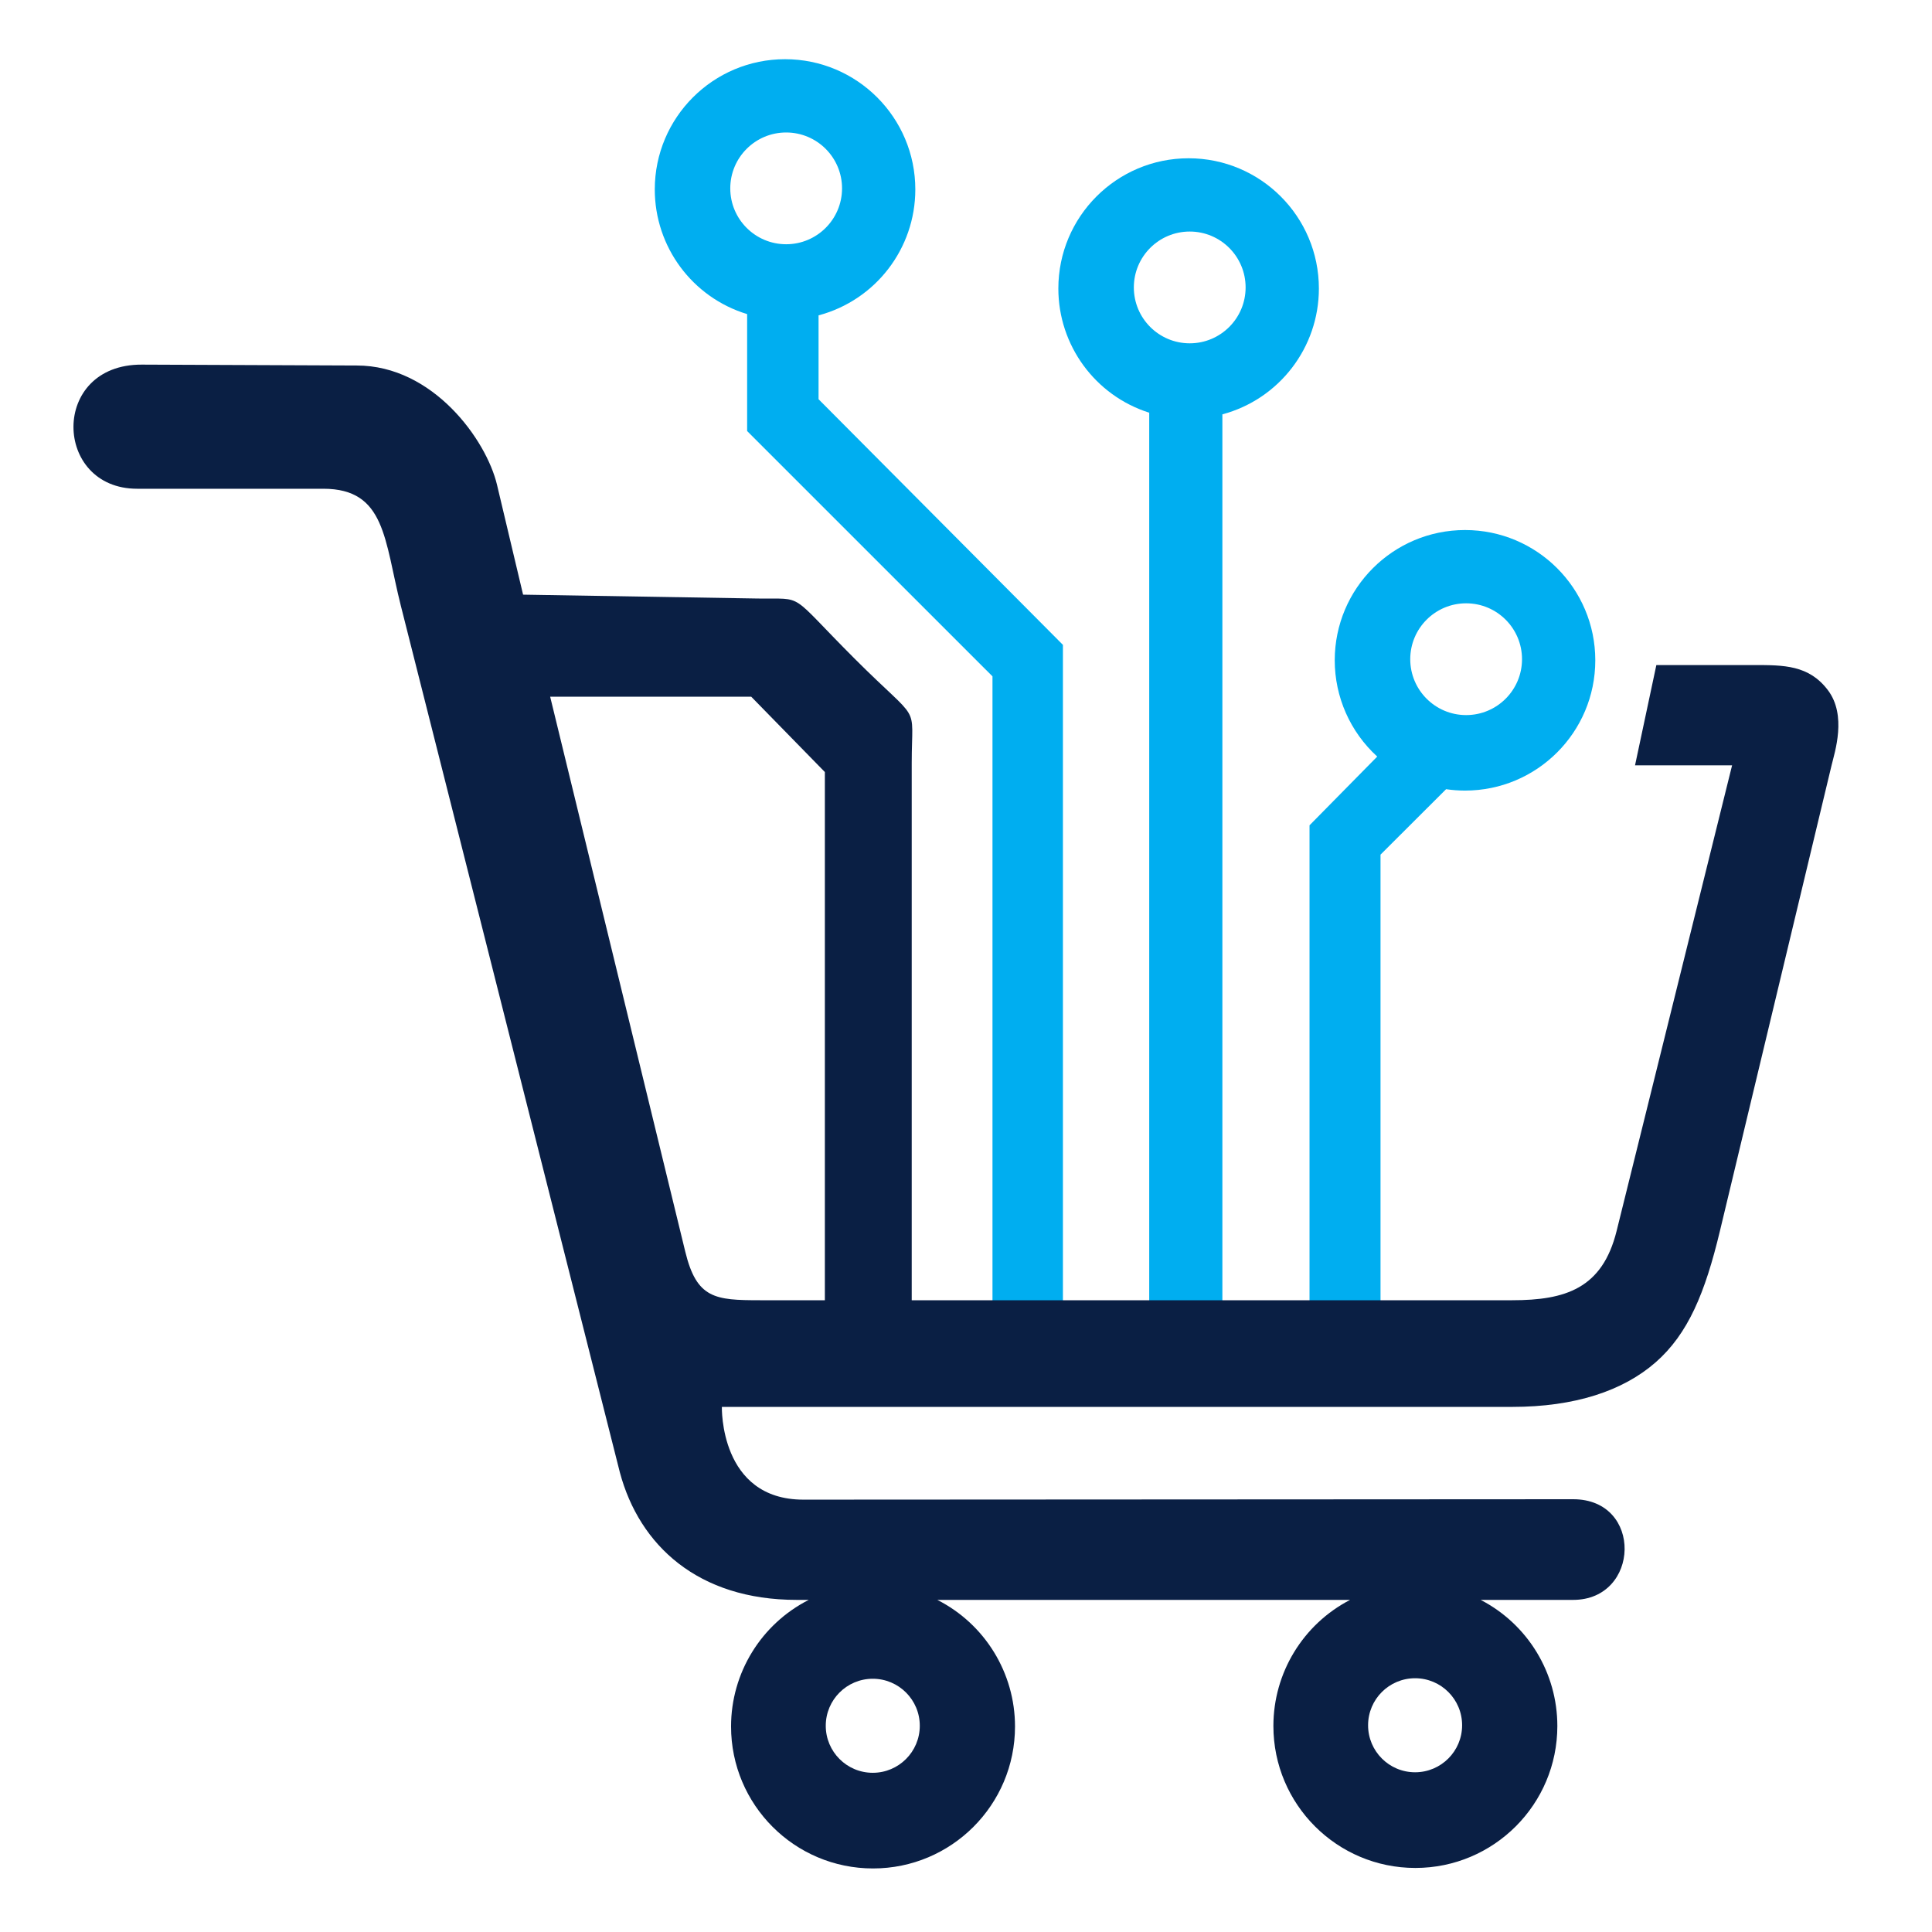
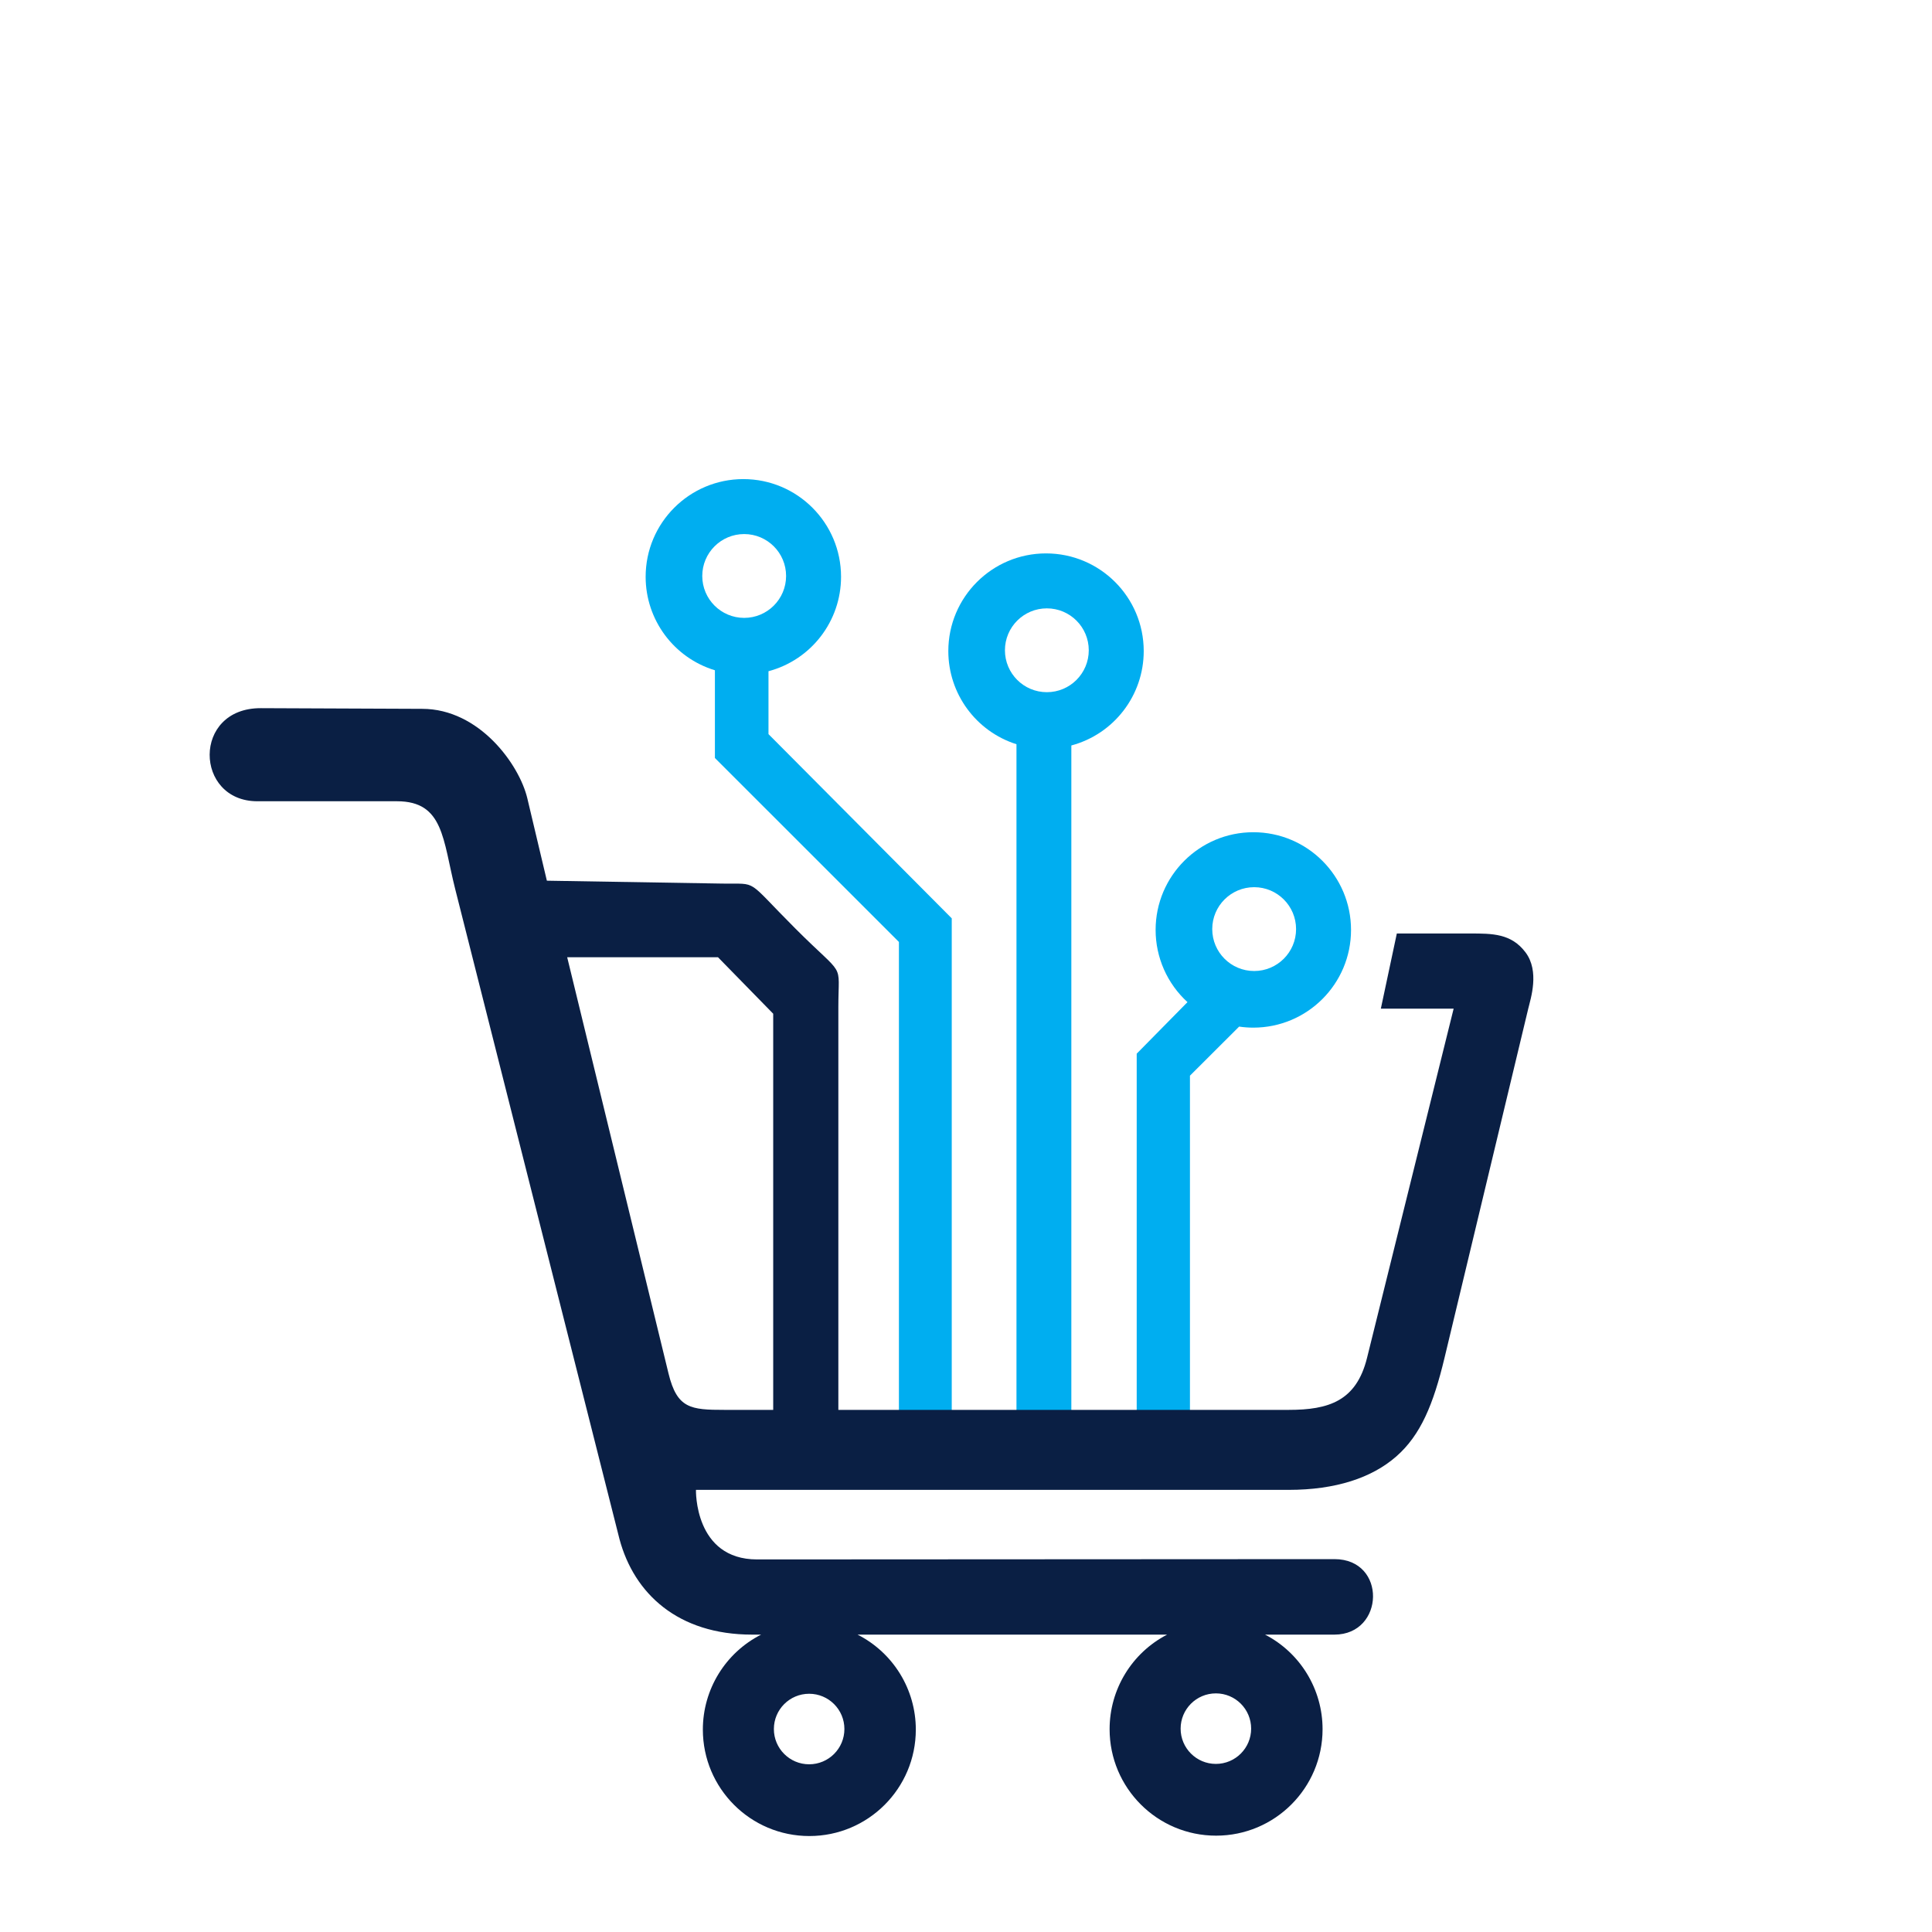
- <svg xmlns="http://www.w3.org/2000/svg" width="200mm" height="200mm" viewBox="16 30 150 150" version="1.1" id="svg1" xml:space="preserve">
+ <svg xmlns="http://www.w3.org/2000/svg" width="200mm" height="200mm" viewBox="0 -15 200 200" version="1.1" id="svg1" xml:space="preserve">
  <g id="circuits" fill="#00aef0">
    <path id="L" d="M 76.951 34.596 A 10.115 10.115 0 0 0 66.837 44.711 A 10.115 10.115 0 0 0 74.007 54.387 L 74.007 63.467 L 93.056 82.512 L 93.056 131.357 L 98.525 131.358 L 98.525 80.067 L 79.553 60.996 L 79.553 54.485 A 10.115 10.115 0 0 0 87.065 44.711 A 10.115 10.115 0 0 0 76.951 34.596 z M 77.037 40.286 A 4.339 4.339 0 0 1 81.376 44.625 A 4.339 4.339 0 0 1 77.037 48.963 A 4.339 4.339 0 0 1 72.698 44.625 A 4.339 4.339 0 0 1 77.037 40.286 z " />
    <path id="M" d="M 108.284 42.288 A 10.115 10.115 0 0 0 98.17 52.402 A 10.115 10.115 0 0 0 105.225 62.043 L 105.225 131.385 L 110.905 131.385 L 110.905 62.171 A 10.115 10.115 0 0 0 118.398 52.402 A 10.115 10.115 0 0 0 108.284 42.288 z M 108.37 47.977 A 4.339 4.339 0 0 1 112.709 52.316 A 4.339 4.339 0 0 1 108.37 56.655 A 4.339 4.339 0 0 1 104.031 52.316 A 4.339 4.339 0 0 1 108.37 47.977 z " />
    <path id="R" d="M 129.744 71.152 A 10.115 10.115 0 0 0 119.629 81.266 A 10.115 10.115 0 0 0 122.928 88.74 L 117.671 94.077 L 117.671 131.385 L 123.183 131.385 L 123.183 96.354 L 128.274 91.273 A 10.115 10.115 0 0 0 129.744 91.381 A 10.115 10.115 0 0 0 139.858 81.266 A 10.115 10.115 0 0 0 129.744 71.152 z M 129.83 76.841 A 4.339 4.339 0 0 1 134.169 81.18 A 4.339 4.339 0 0 1 129.83 85.519 A 4.339 4.339 0 0 1 125.491 81.18 A 4.339 4.339 0 0 1 129.83 76.841 z " />
  </g>
  <path id="cart" style="fill:#0a1f44;fill-rule:evenodd;" d="M 27.013,58.309 C 19.87,58.279 20.122,67.946 26.645,67.946 c 0.141,0 14.455,0 14.455,0 4.845,0 4.732,3.982 6.02,9.08 l 17.007,67.294 c 1.517,5.662 6.064,9.895 13.731,9.895 h 0.933 c -3.701,1.879 -6.032,5.678 -6.032,9.828 2.4e-5,6.088 4.935,11.023 11.023,11.023 6.088,-2e-5 11.023,-4.935 11.023,-11.023 4.7e-5,-4.151 -2.331,-7.949 -6.032,-9.828 h 0.75 31.071 0.227 c -3.658,1.894 -5.955,5.669 -5.955,9.789 2e-5,6.088 4.935,11.023 11.023,11.023 6.088,-2e-5 11.023,-4.935 11.023,-11.023 1.3e-4,-4.119 -2.296,-7.895 -5.954,-9.789 h 0.666 6.515 c 5.206,0 5.45,-7.817 0,-7.815 l -59.762,0.032 c -6.529,0.003 -6.331,-7.201 -6.331,-7.201 h 61.356 c 4.863,0 8.608,-1.243 11.137,-3.457 2.53,-2.214 3.844,-5.398 4.995,-10.2 l 8.669,-36.156 c 0.249,-1.04 1.195,-3.868 -0.281,-5.828 -1.476,-1.961 -3.436,-1.955 -5.742,-1.955 h -7.581 l -1.655,7.783 H 150.48 l -8.967,36.156 c -1.109,4.471 -3.974,5.376 -8.112,5.376 L 86.786,130.95 V 89.255 c 0,-4.865 0.803,-2.879 -4.434,-8.117 -5.238,-5.238 -3.783,-4.607 -7.538,-4.669 l -18.202,-0.3 -2.023,-8.525 c -0.828,-3.49 -4.964,-9.266 -10.891,-9.266 z M 125.868,160.298 c 2.016,-4e-5 3.65,1.634 3.65,3.65 2.1e-4,2.016 -1.634,3.651 -3.65,3.651 -2.016,4e-5 -3.651,-1.635 -3.65,-3.651 8e-5,-2.016 1.634,-3.65 3.65,-3.65 z m -42.106,0.04 c 2.016,-4e-5 3.65,1.634 3.65,3.65 2.06e-4,2.016 -1.634,3.651 -3.65,3.651 -2.016,4e-5 -3.651,-1.635 -3.65,-3.651 8.1e-5,-2.016 1.634,-3.65 3.65,-3.65 z M 80.042,89.941 74.327,84.094 H 58.715 l 10.491,43.092 c 0.885,3.635 2.304,3.764 5.805,3.764 H 80.042 Z" />
</svg>
